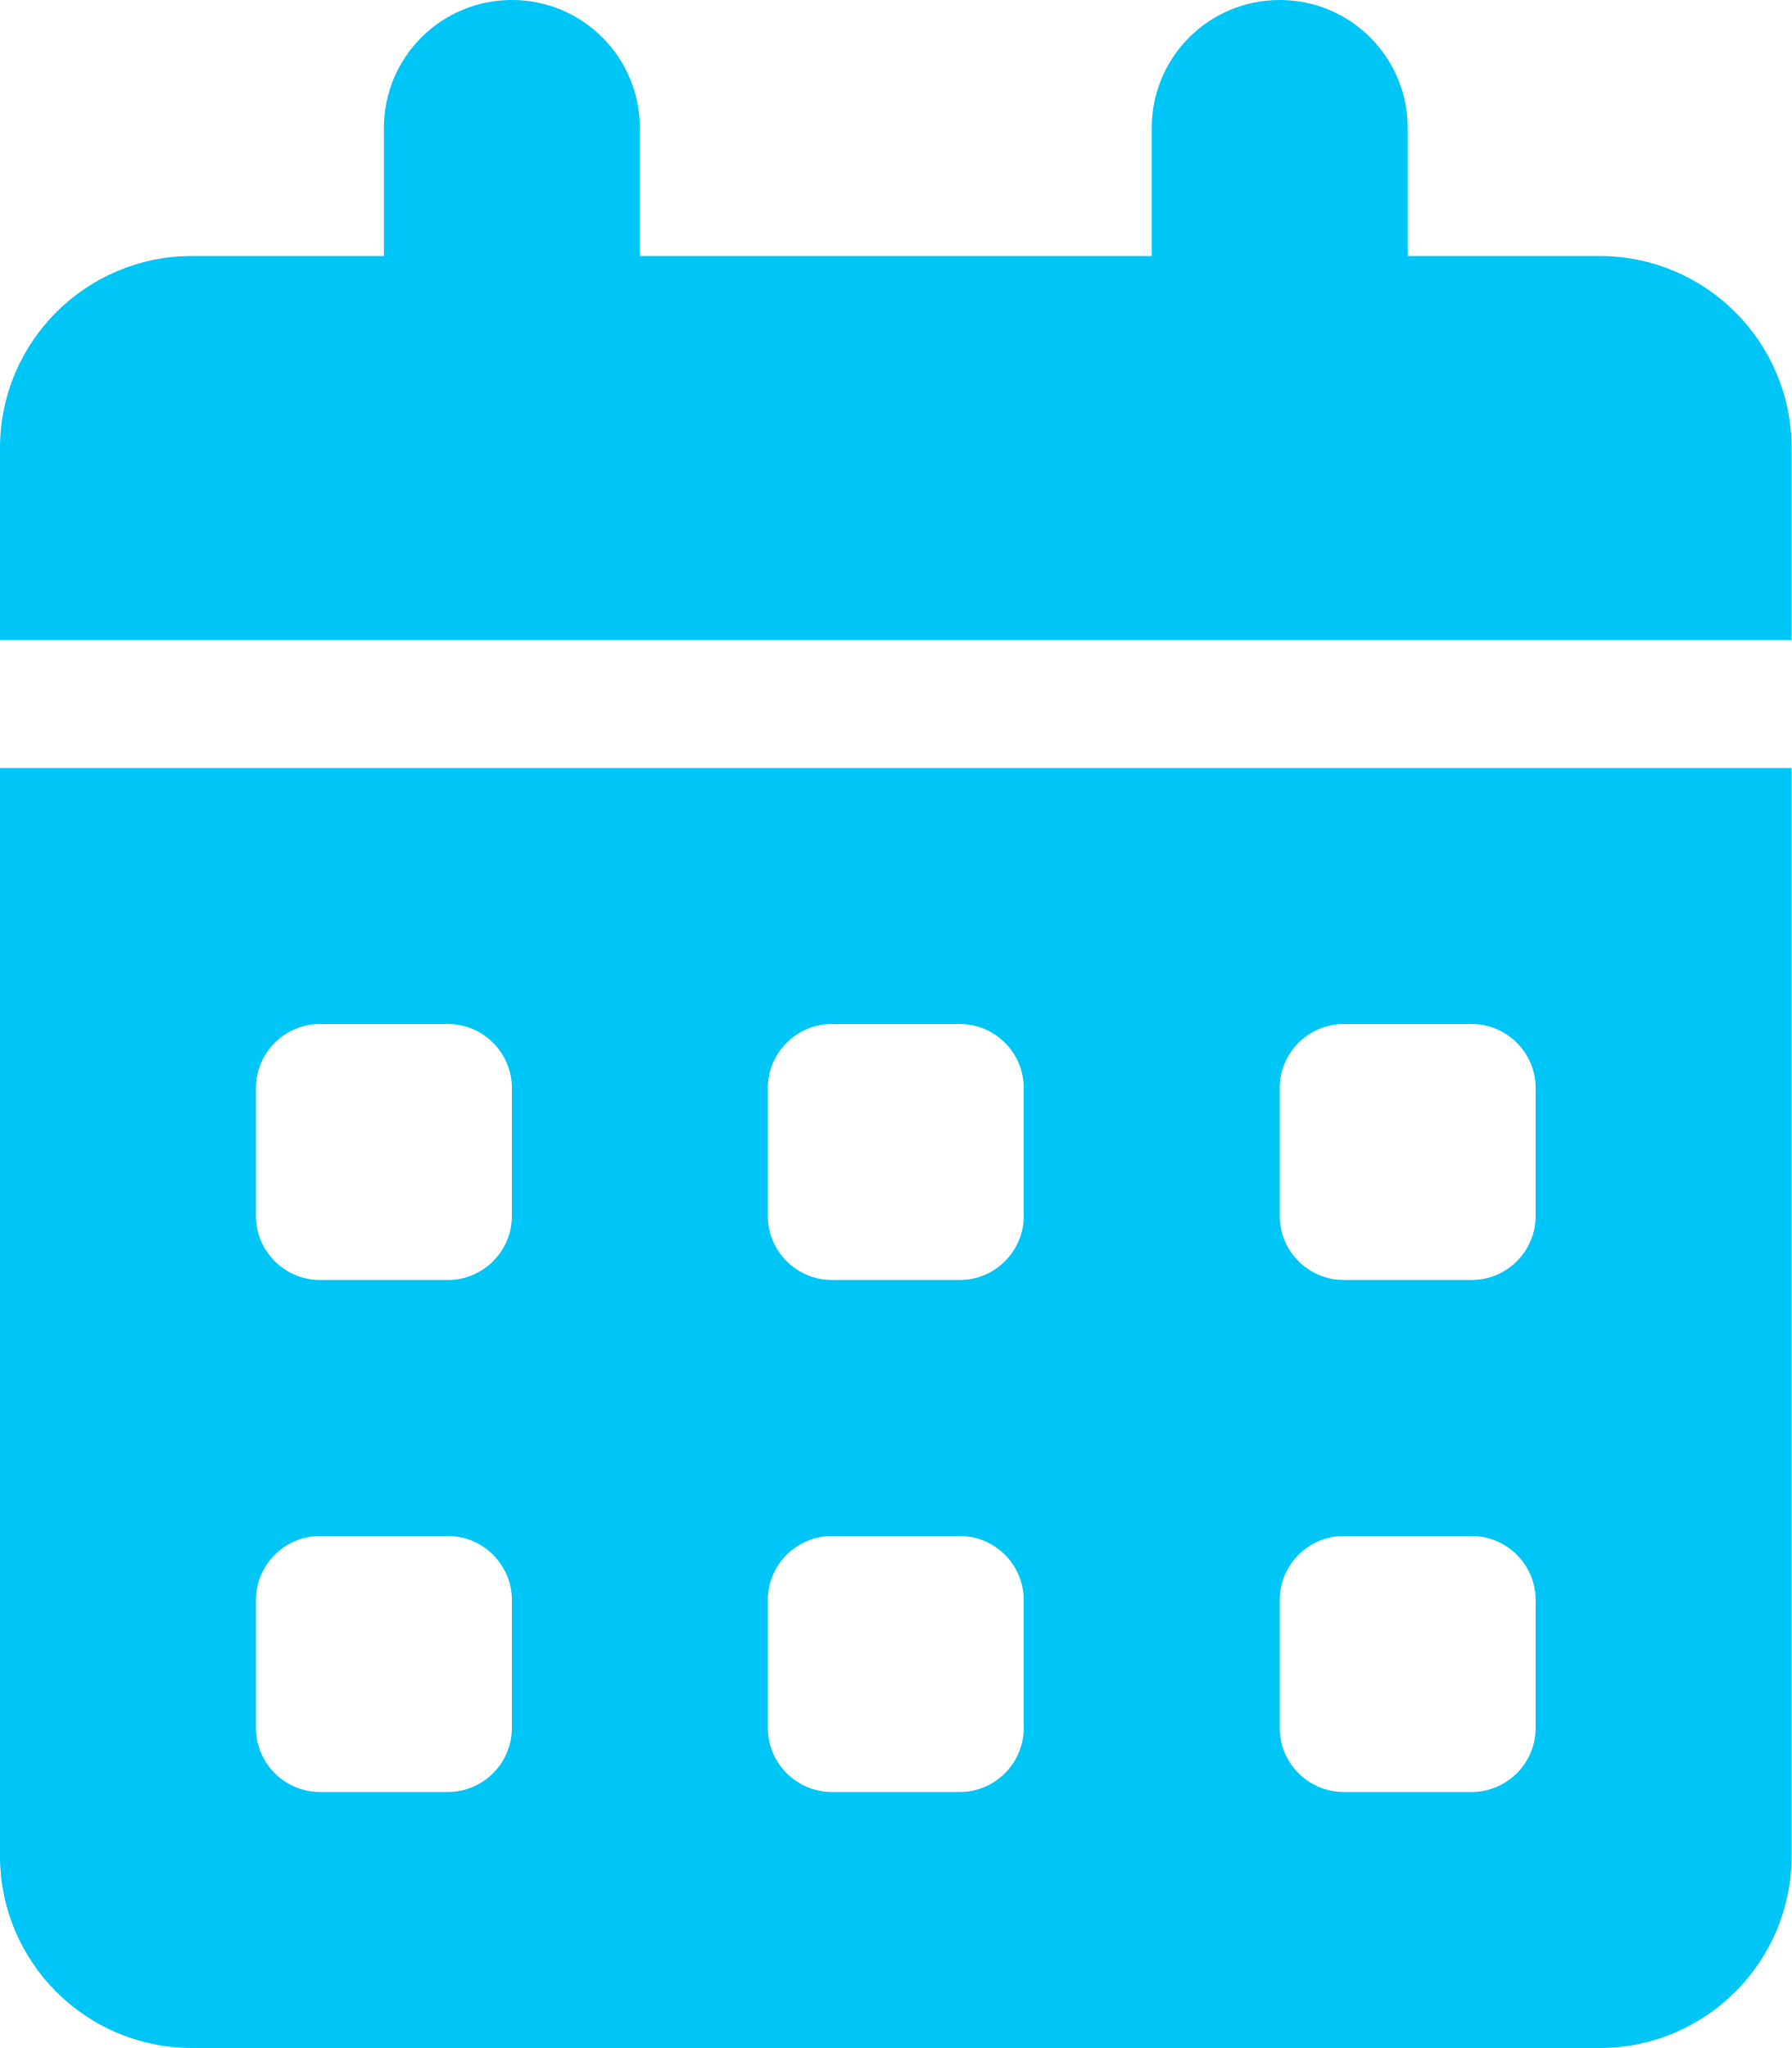
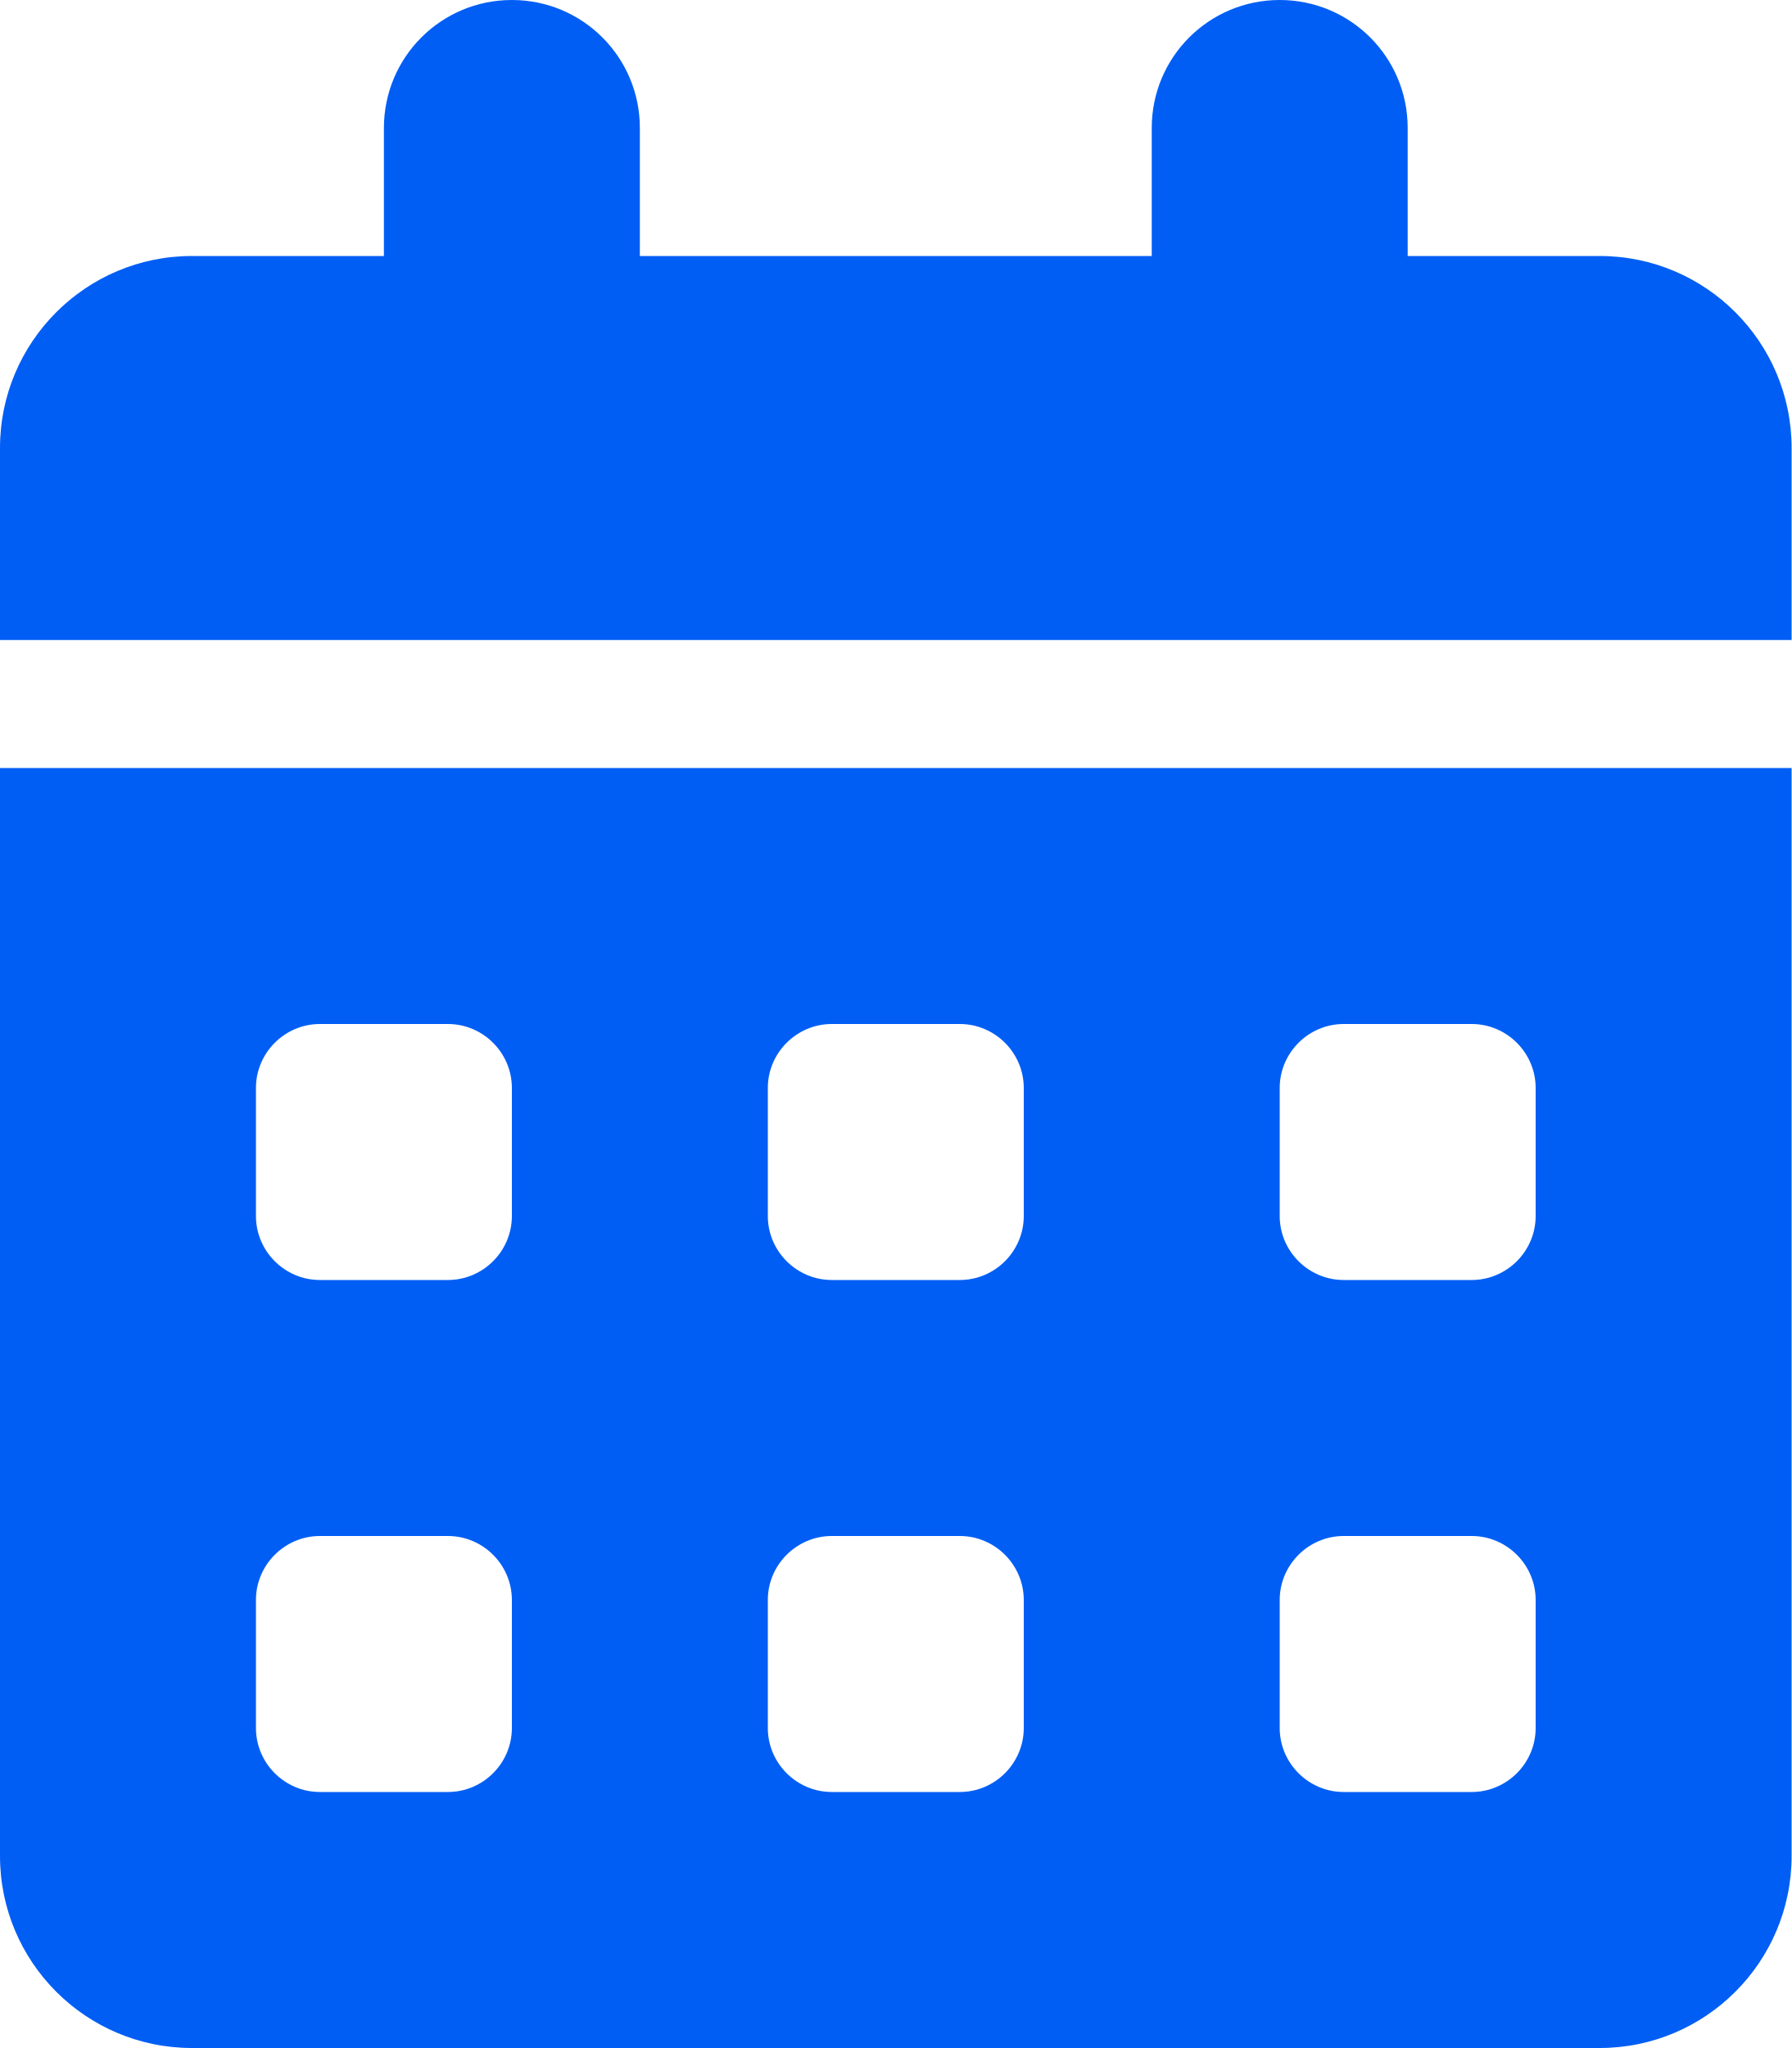
- <svg xmlns="http://www.w3.org/2000/svg" viewBox="0 0 448 512">
-   <path d="M128 0c17.7 0 32 14.3 32 32V64H288V32c0-17.7 14.3-32 32-32s32 14.3 32 32V64h48c26.5 0 48 21.5 48 48v48H0V112C0 85.5 21.5 64 48 64H96V32c0-17.7 14.3-32 32-32zM0 192H448V464c0 26.5-21.5 48-48 48H48c-26.5 0-48-21.5-48-48V192zm64 80v32c0 8.8 7.2 16 16 16h32c8.8 0 16-7.2 16-16V272c0-8.8-7.2-16-16-16H80c-8.8 0-16 7.2-16 16zm128 0v32c0 8.8 7.2 16 16 16h32c8.8 0 16-7.2 16-16V272c0-8.8-7.2-16-16-16H208c-8.8 0-16 7.2-16 16zm144-16c-8.8 0-16 7.2-16 16v32c0 8.8 7.2 16 16 16h32c8.8 0 16-7.2 16-16V272c0-8.8-7.2-16-16-16H336zM64 400v32c0 8.8 7.2 16 16 16h32c8.8 0 16-7.2 16-16V400c0-8.8-7.2-16-16-16H80c-8.8 0-16 7.2-16 16zm144-16c-8.8 0-16 7.2-16 16v32c0 8.8 7.2 16 16 16h32c8.8 0 16-7.2 16-16V400c0-8.8-7.2-16-16-16H208zm112 16v32c0 8.8 7.2 16 16 16h32c8.8 0 16-7.2 16-16V400c0-8.8-7.2-16-16-16H336c-8.8 0-16 7.2-16 16z" fill="#00c5f7" />
+ <svg xmlns="http://www.w3.org/2000/svg" version="1.2" viewBox="0 0 448 512" width="448" height="512">
+   <style>.a{fill:#005ef5}</style>
+   <path fill-rule="evenodd" class="a" d="m128 0c17.7 0 32 14.3 32 32v32h128v-32c0-17.7 14.3-32 32-32 17.7 0 32 14.3 32 32v32h48c26.5 0 48 21.5 48 48v48h-448v-48c0-26.5 21.5-48 48-48h48v-32c0-17.7 14.3-32 32-32zm-128 192h448v272c0 26.5-21.5 48-48 48h-352c-26.5 0-48-21.5-48-48zm64 80v32c0 8.8 7.2 16 16 16h32c8.8 0 16-7.2 16-16v-32c0-8.8-7.2-16-16-16h-32c-8.8 0-16 7.2-16 16zm128 0v32c0 8.8 7.2 16 16 16h32c8.8 0 16-7.2 16-16v-32c0-8.8-7.2-16-16-16h-32c-8.8 0-16 7.2-16 16zm144-16c-8.8 0-16 7.2-16 16v32c0 8.8 7.2 16 16 16h32c8.8 0 16-7.2 16-16v-32c0-8.8-7.2-16-16-16zm-272 144v32c0 8.8 7.2 16 16 16h32c8.8 0 16-7.2 16-16v-32c0-8.8-7.2-16-16-16h-32c-8.8 0-16 7.2-16 16zm144-16c-8.8 0-16 7.2-16 16v32c0 8.8 7.2 16 16 16h32c8.8 0 16-7.2 16-16v-32c0-8.8-7.2-16-16-16zm112 16v32c0 8.8 7.2 16 16 16h32c8.8 0 16-7.2 16-16v-32c0-8.8-7.2-16-16-16h-32c-8.8 0-16 7.2-16 16z" />
</svg>
